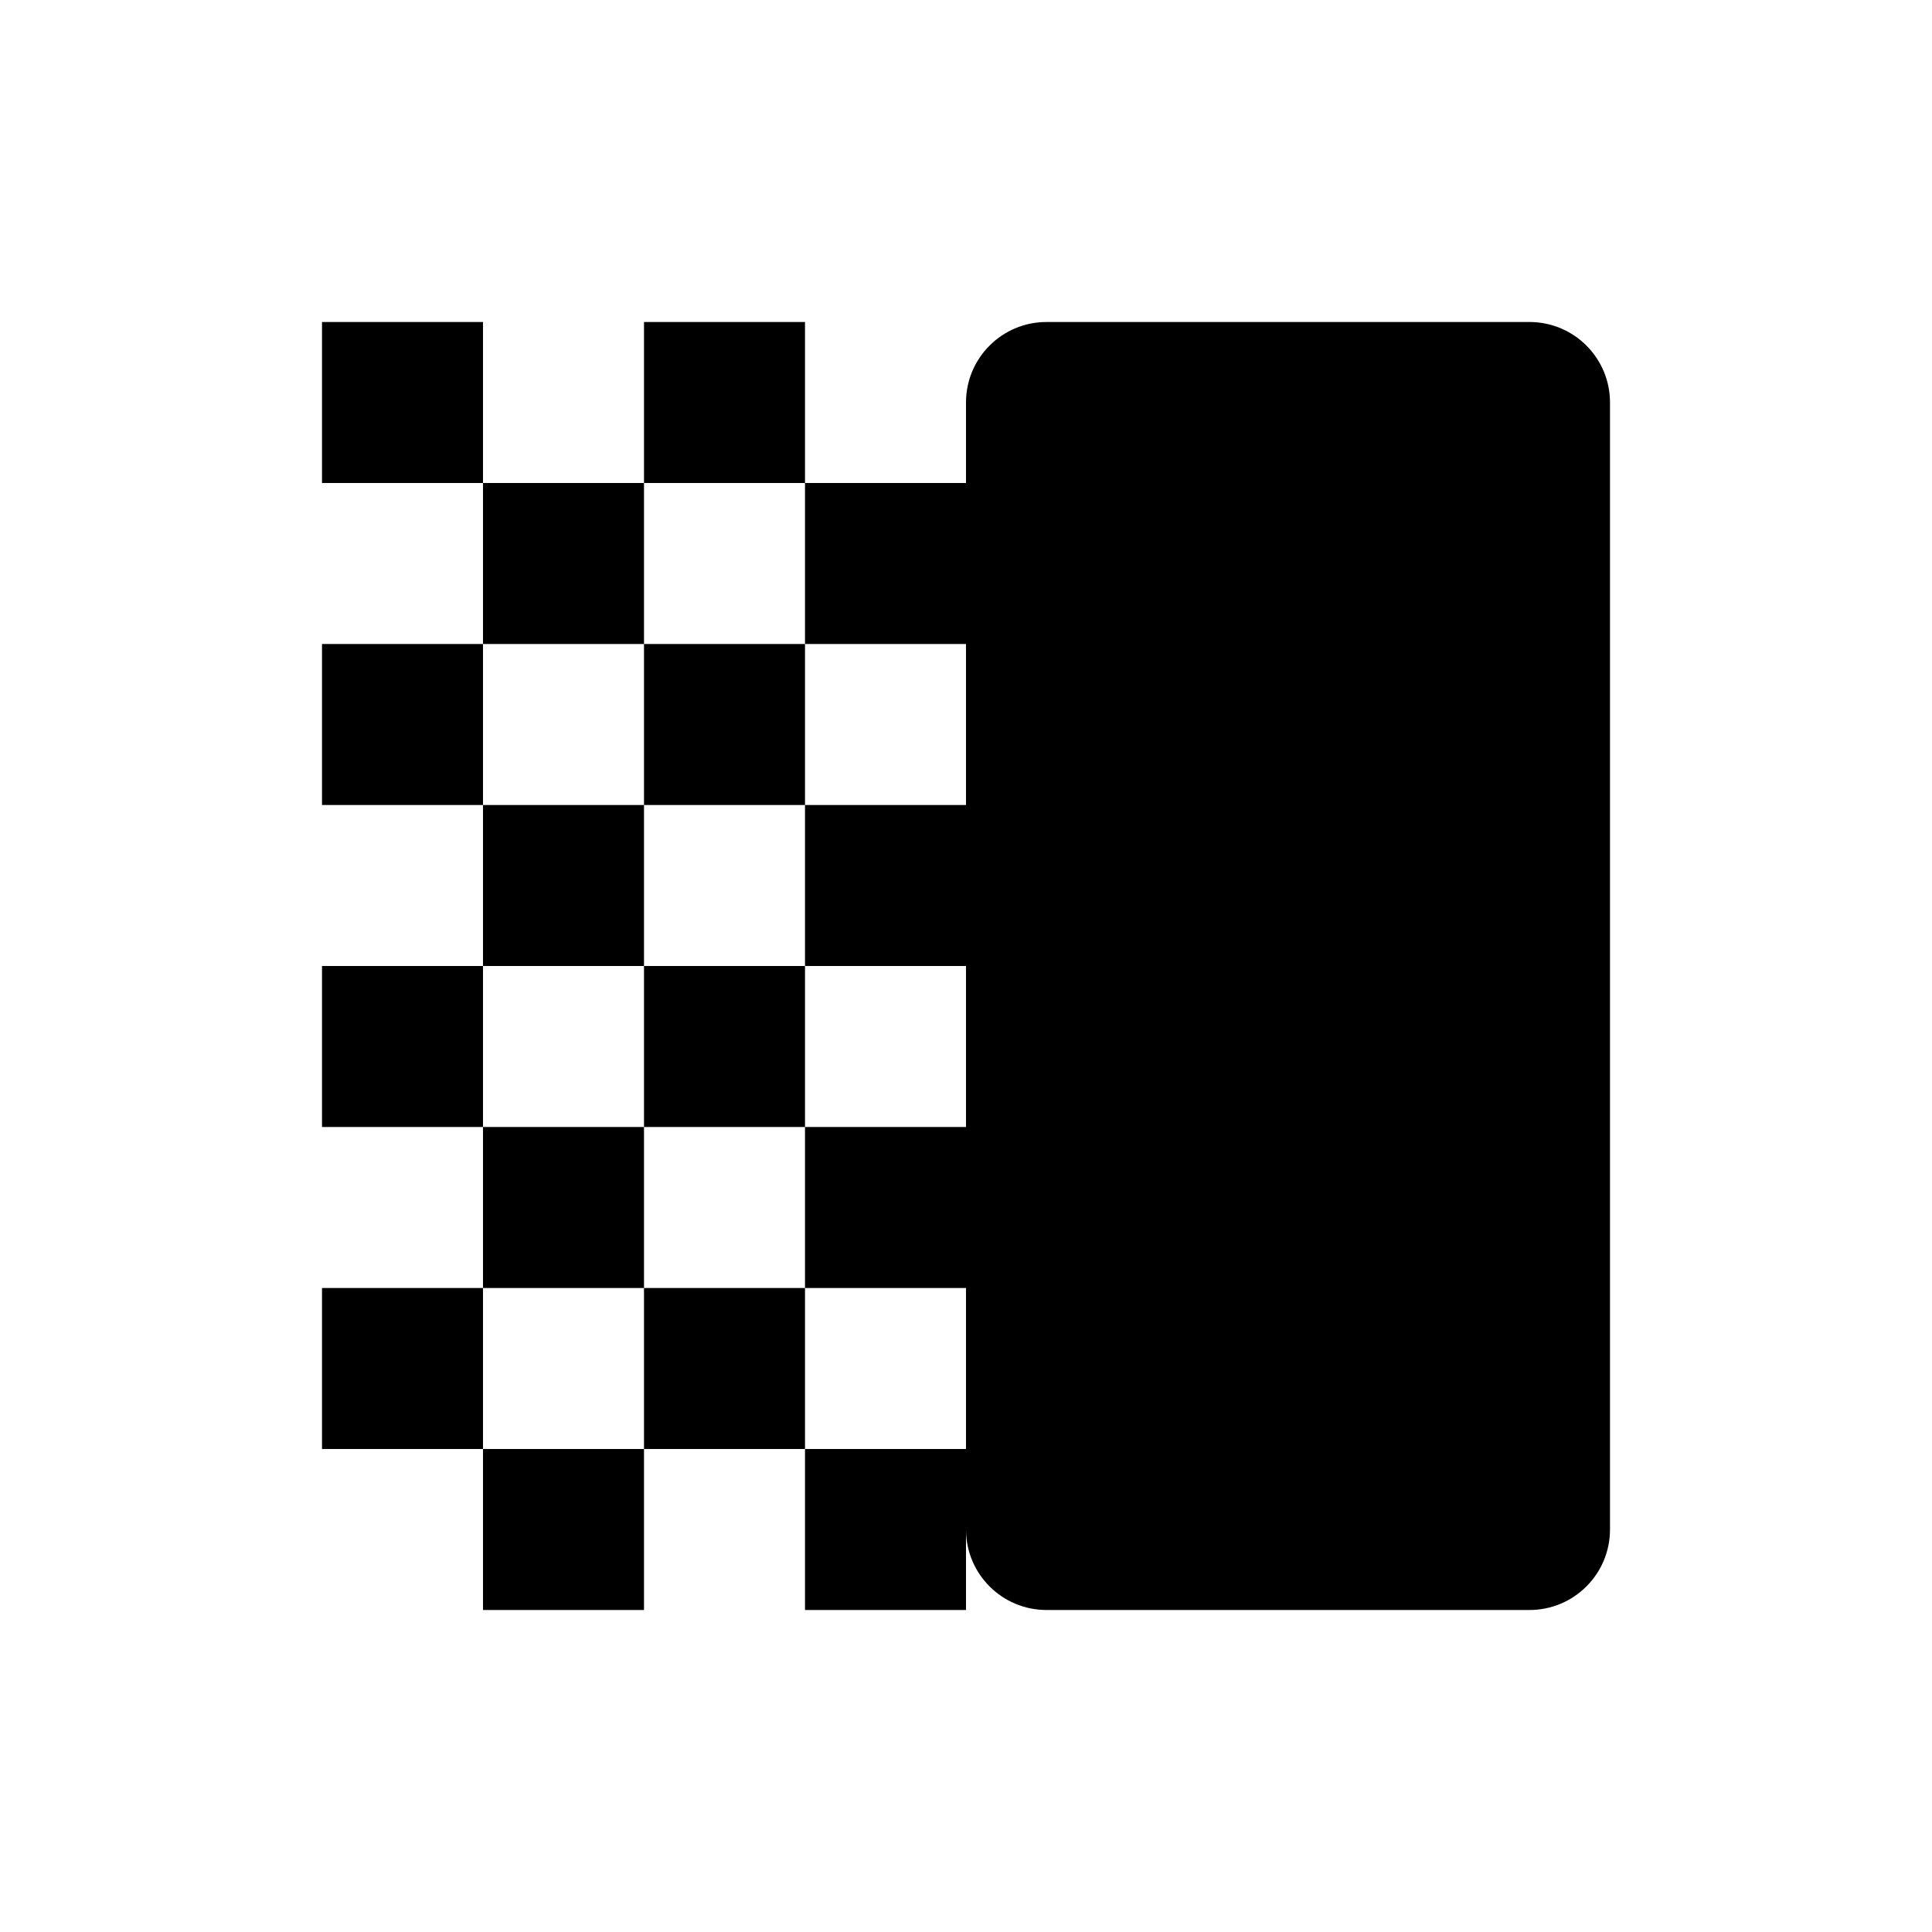
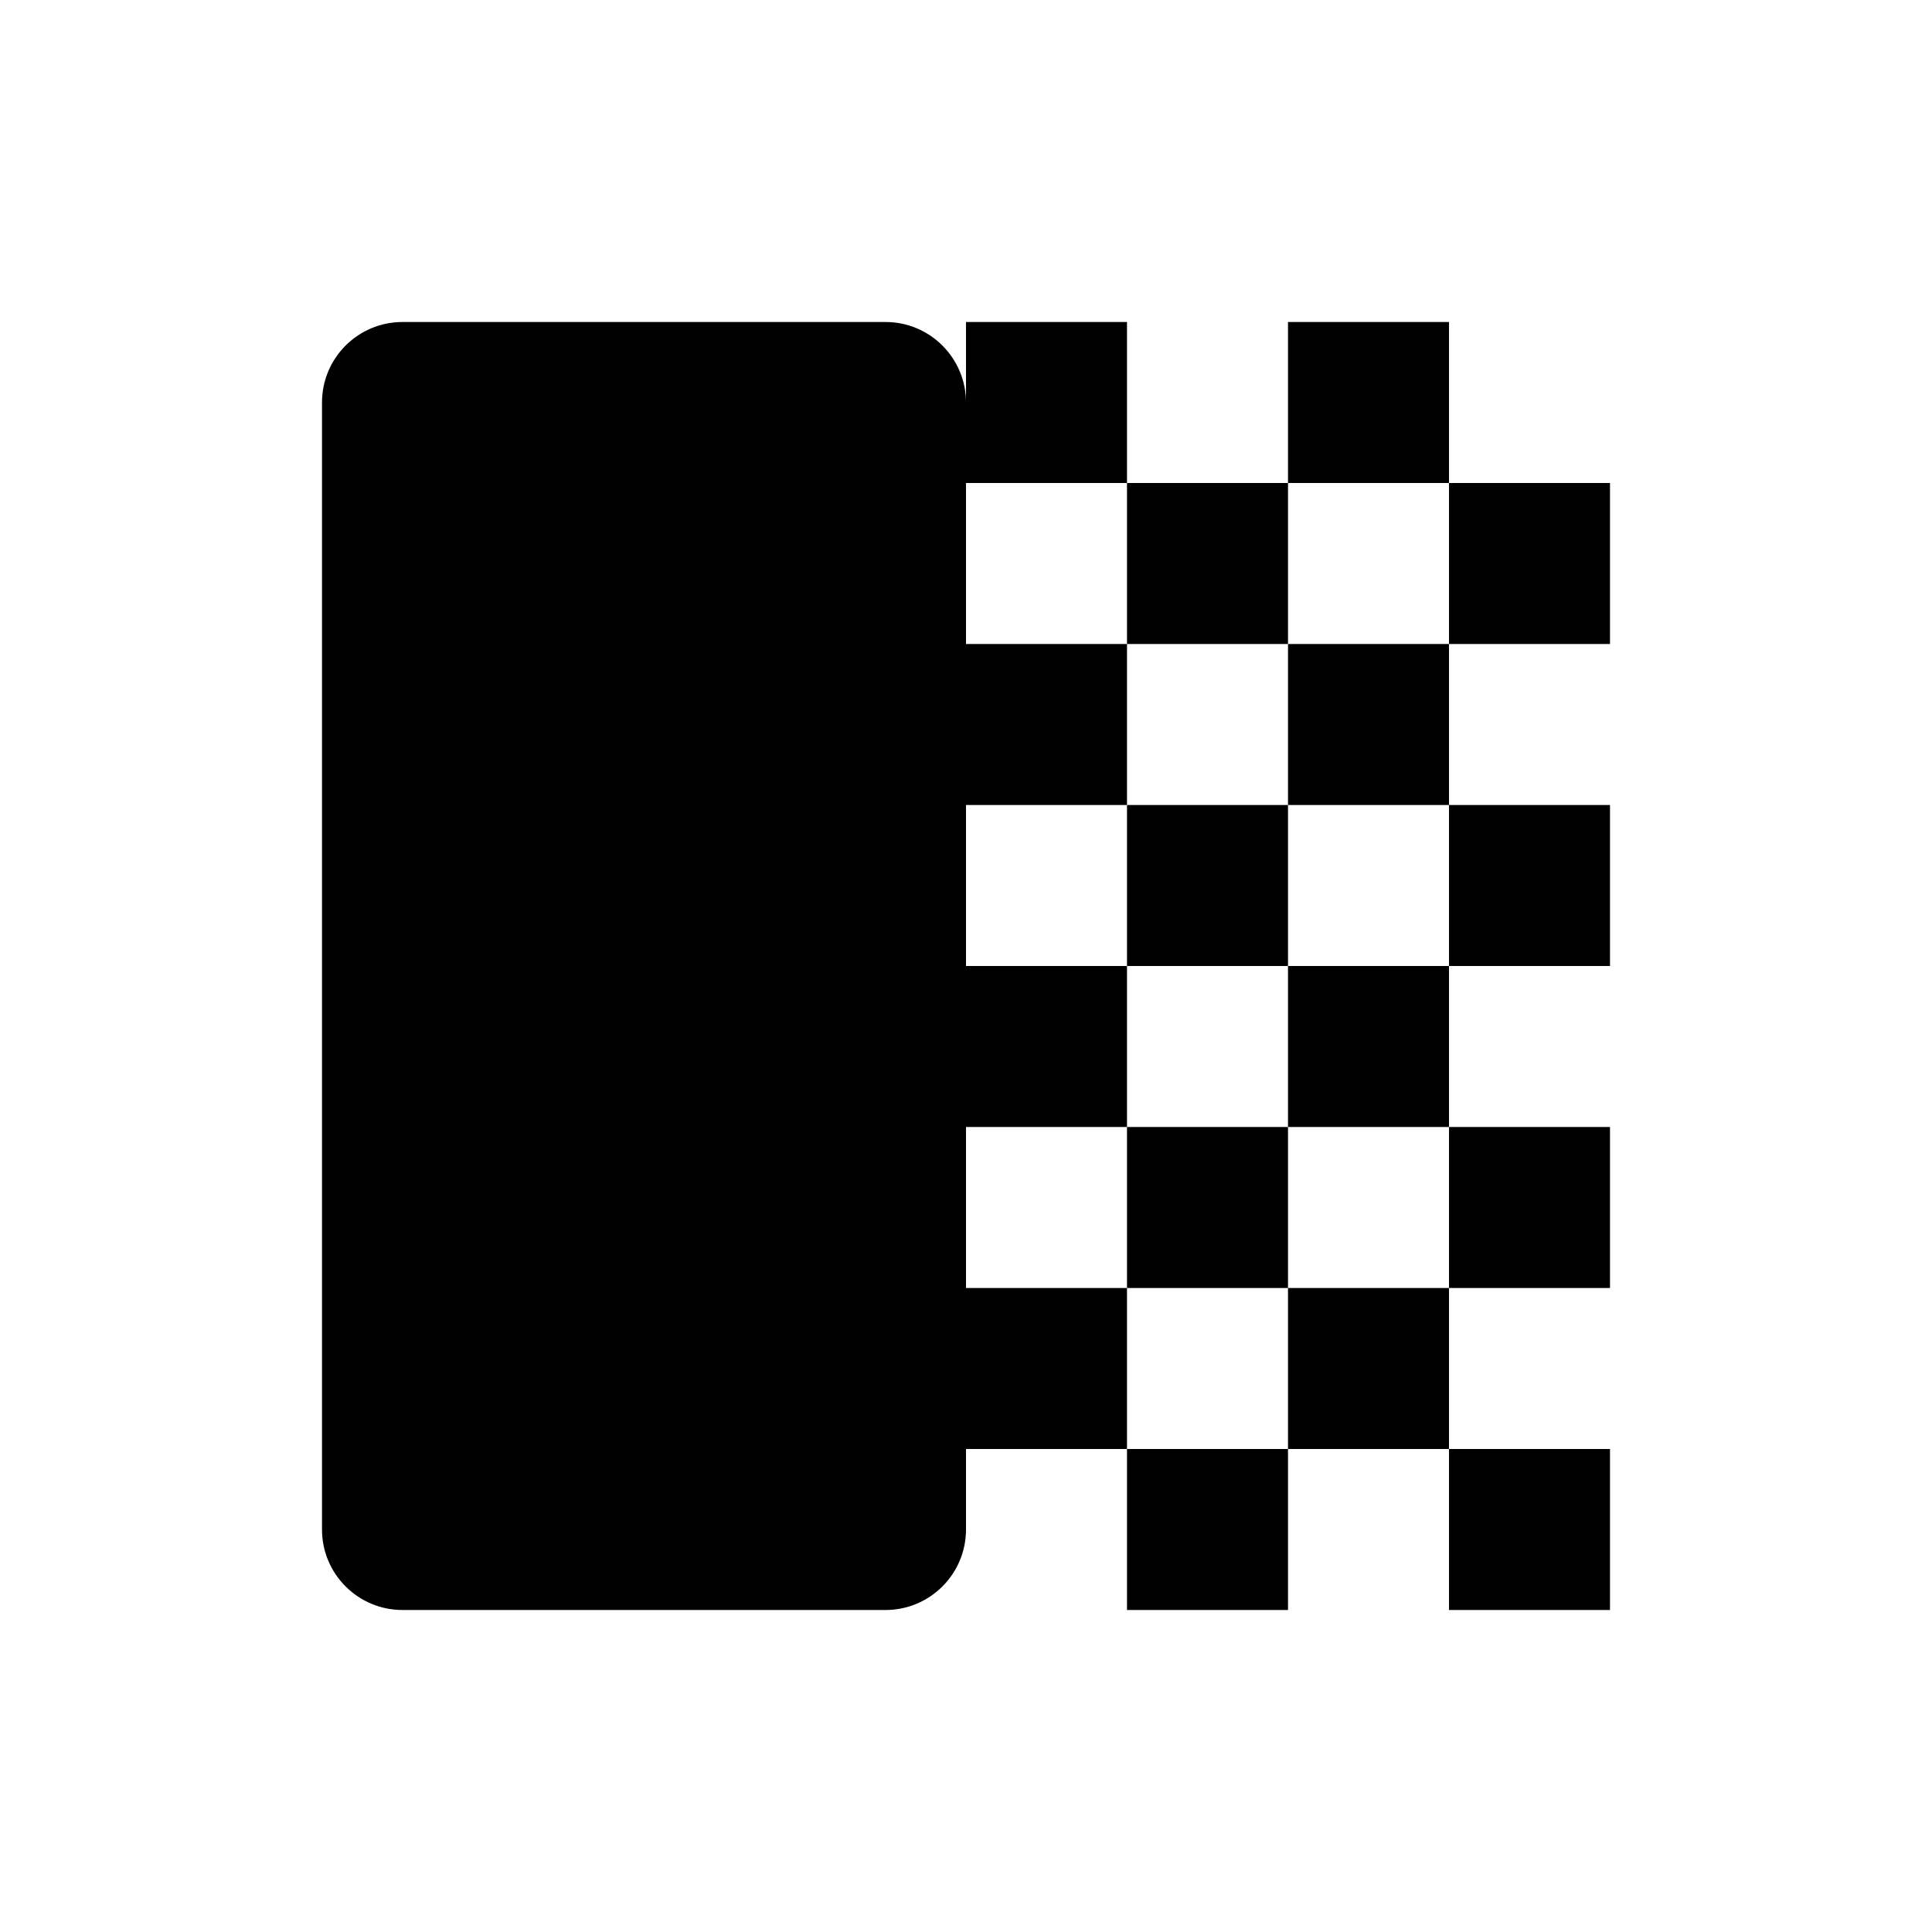
- <svg xmlns="http://www.w3.org/2000/svg" width="240" height="240">
-   <rect style="fill:#000;stroke:none" width="80" height="160" x="120" y="40" ry="10" />
-   <path style="fill:#000;stroke:none" d="M40 40h20v20H40Zm20 20h20v20H60Zm20-20h20v20H80Zm20 20h20v20h-20ZM40 80h20v20H40Zm40 0h20v20H80Zm-20 20h20v20H60Zm40 0h20v20h-20zm-60 20h20v20H40Zm40 0h20v20H80Zm-20 20h20v20H60Zm40 0h20v20h-20zm-60 20h20v20H40Zm40 0h20v20H80Zm-20 20h20v20H60Zm40 0h20v20h-20z" />
+ <svg xmlns="http://www.w3.org/2000/svg" width="240" height="240" id="svg5" version="1.1">
+   <defs id="defs2">
+     </defs>
+   <g id="layer1">
+     <rect style="fill:#000000;fill-opacity:1;stroke:none;stroke-width:15;stroke-linecap:round;stroke-linejoin:round" id="rect846" width="80" height="160" x="40" y="40" ry="10" />
+     <rect style="fill:#000000;fill-opacity:1;stroke:none;stroke-width:15;stroke-linecap:round;stroke-linejoin:round" id="rect914" width="20" height="20" x="120" y="40" />
+     <rect style="fill:#000000;fill-opacity:1;stroke:none;stroke-width:15;stroke-linecap:round;stroke-linejoin:round" id="rect916" width="20" height="20" x="140" y="60" />
+     <rect style="fill:#000000;fill-opacity:1;stroke:none;stroke-width:15;stroke-linecap:round;stroke-linejoin:round" id="rect918" width="20" height="20" x="160" y="40" />
+     <rect style="fill:#000000;fill-opacity:1;stroke:none;stroke-width:15;stroke-linecap:round;stroke-linejoin:round" id="rect920" width="20" height="20" x="180" y="60" />
+     <rect style="fill:#000000;fill-opacity:1;stroke:none;stroke-width:15;stroke-linecap:round;stroke-linejoin:round" id="rect922" width="20" height="20" x="120" y="80" />
+     <rect style="fill:#000000;fill-opacity:1;stroke:none;stroke-width:15;stroke-linecap:round;stroke-linejoin:round" id="rect924" width="20" height="20" x="160" y="80" />
+     <rect style="fill:#000000;fill-opacity:1;stroke:none;stroke-width:15;stroke-linecap:round;stroke-linejoin:round" id="rect926" width="20" height="20" x="140" y="100" />
+     <rect style="fill:#000000;fill-opacity:1;stroke:none;stroke-width:15;stroke-linecap:round;stroke-linejoin:round" id="rect928" width="20" height="20" x="180" y="100" />
+     <rect style="fill:#000000;fill-opacity:1;stroke:none;stroke-width:15;stroke-linecap:round;stroke-linejoin:round" id="rect930" width="20" height="20" x="120" y="120" />
+     <rect style="fill:#000000;fill-opacity:1;stroke:none;stroke-width:15;stroke-linecap:round;stroke-linejoin:round" id="rect932" width="20" height="20" x="160" y="120" />
+     <rect style="fill:#000000;fill-opacity:1;stroke:none;stroke-width:15;stroke-linecap:round;stroke-linejoin:round" id="rect934" width="20" height="20" x="140" y="140" />
+     <rect style="fill:#000000;fill-opacity:1;stroke:none;stroke-width:15;stroke-linecap:round;stroke-linejoin:round" id="rect936" width="20" height="20" x="180" y="140" />
+     <rect style="fill:#000000;fill-opacity:1;stroke:none;stroke-width:15;stroke-linecap:round;stroke-linejoin:round" id="rect938" width="20" height="20" x="120" y="160" />
+     <rect style="fill:#000000;fill-opacity:1;stroke:none;stroke-width:15;stroke-linecap:round;stroke-linejoin:round" id="rect940" width="20" height="20" x="160" y="160" />
+     <rect style="fill:#000000;fill-opacity:1;stroke:none;stroke-width:15;stroke-linecap:round;stroke-linejoin:round" id="rect942" width="20" height="20" x="140" y="180" />
+     <rect style="fill:#000000;fill-opacity:1;stroke:none;stroke-width:15;stroke-linecap:round;stroke-linejoin:round" id="rect944" width="20" height="20" x="180" y="180" />
+   </g>
</svg>
